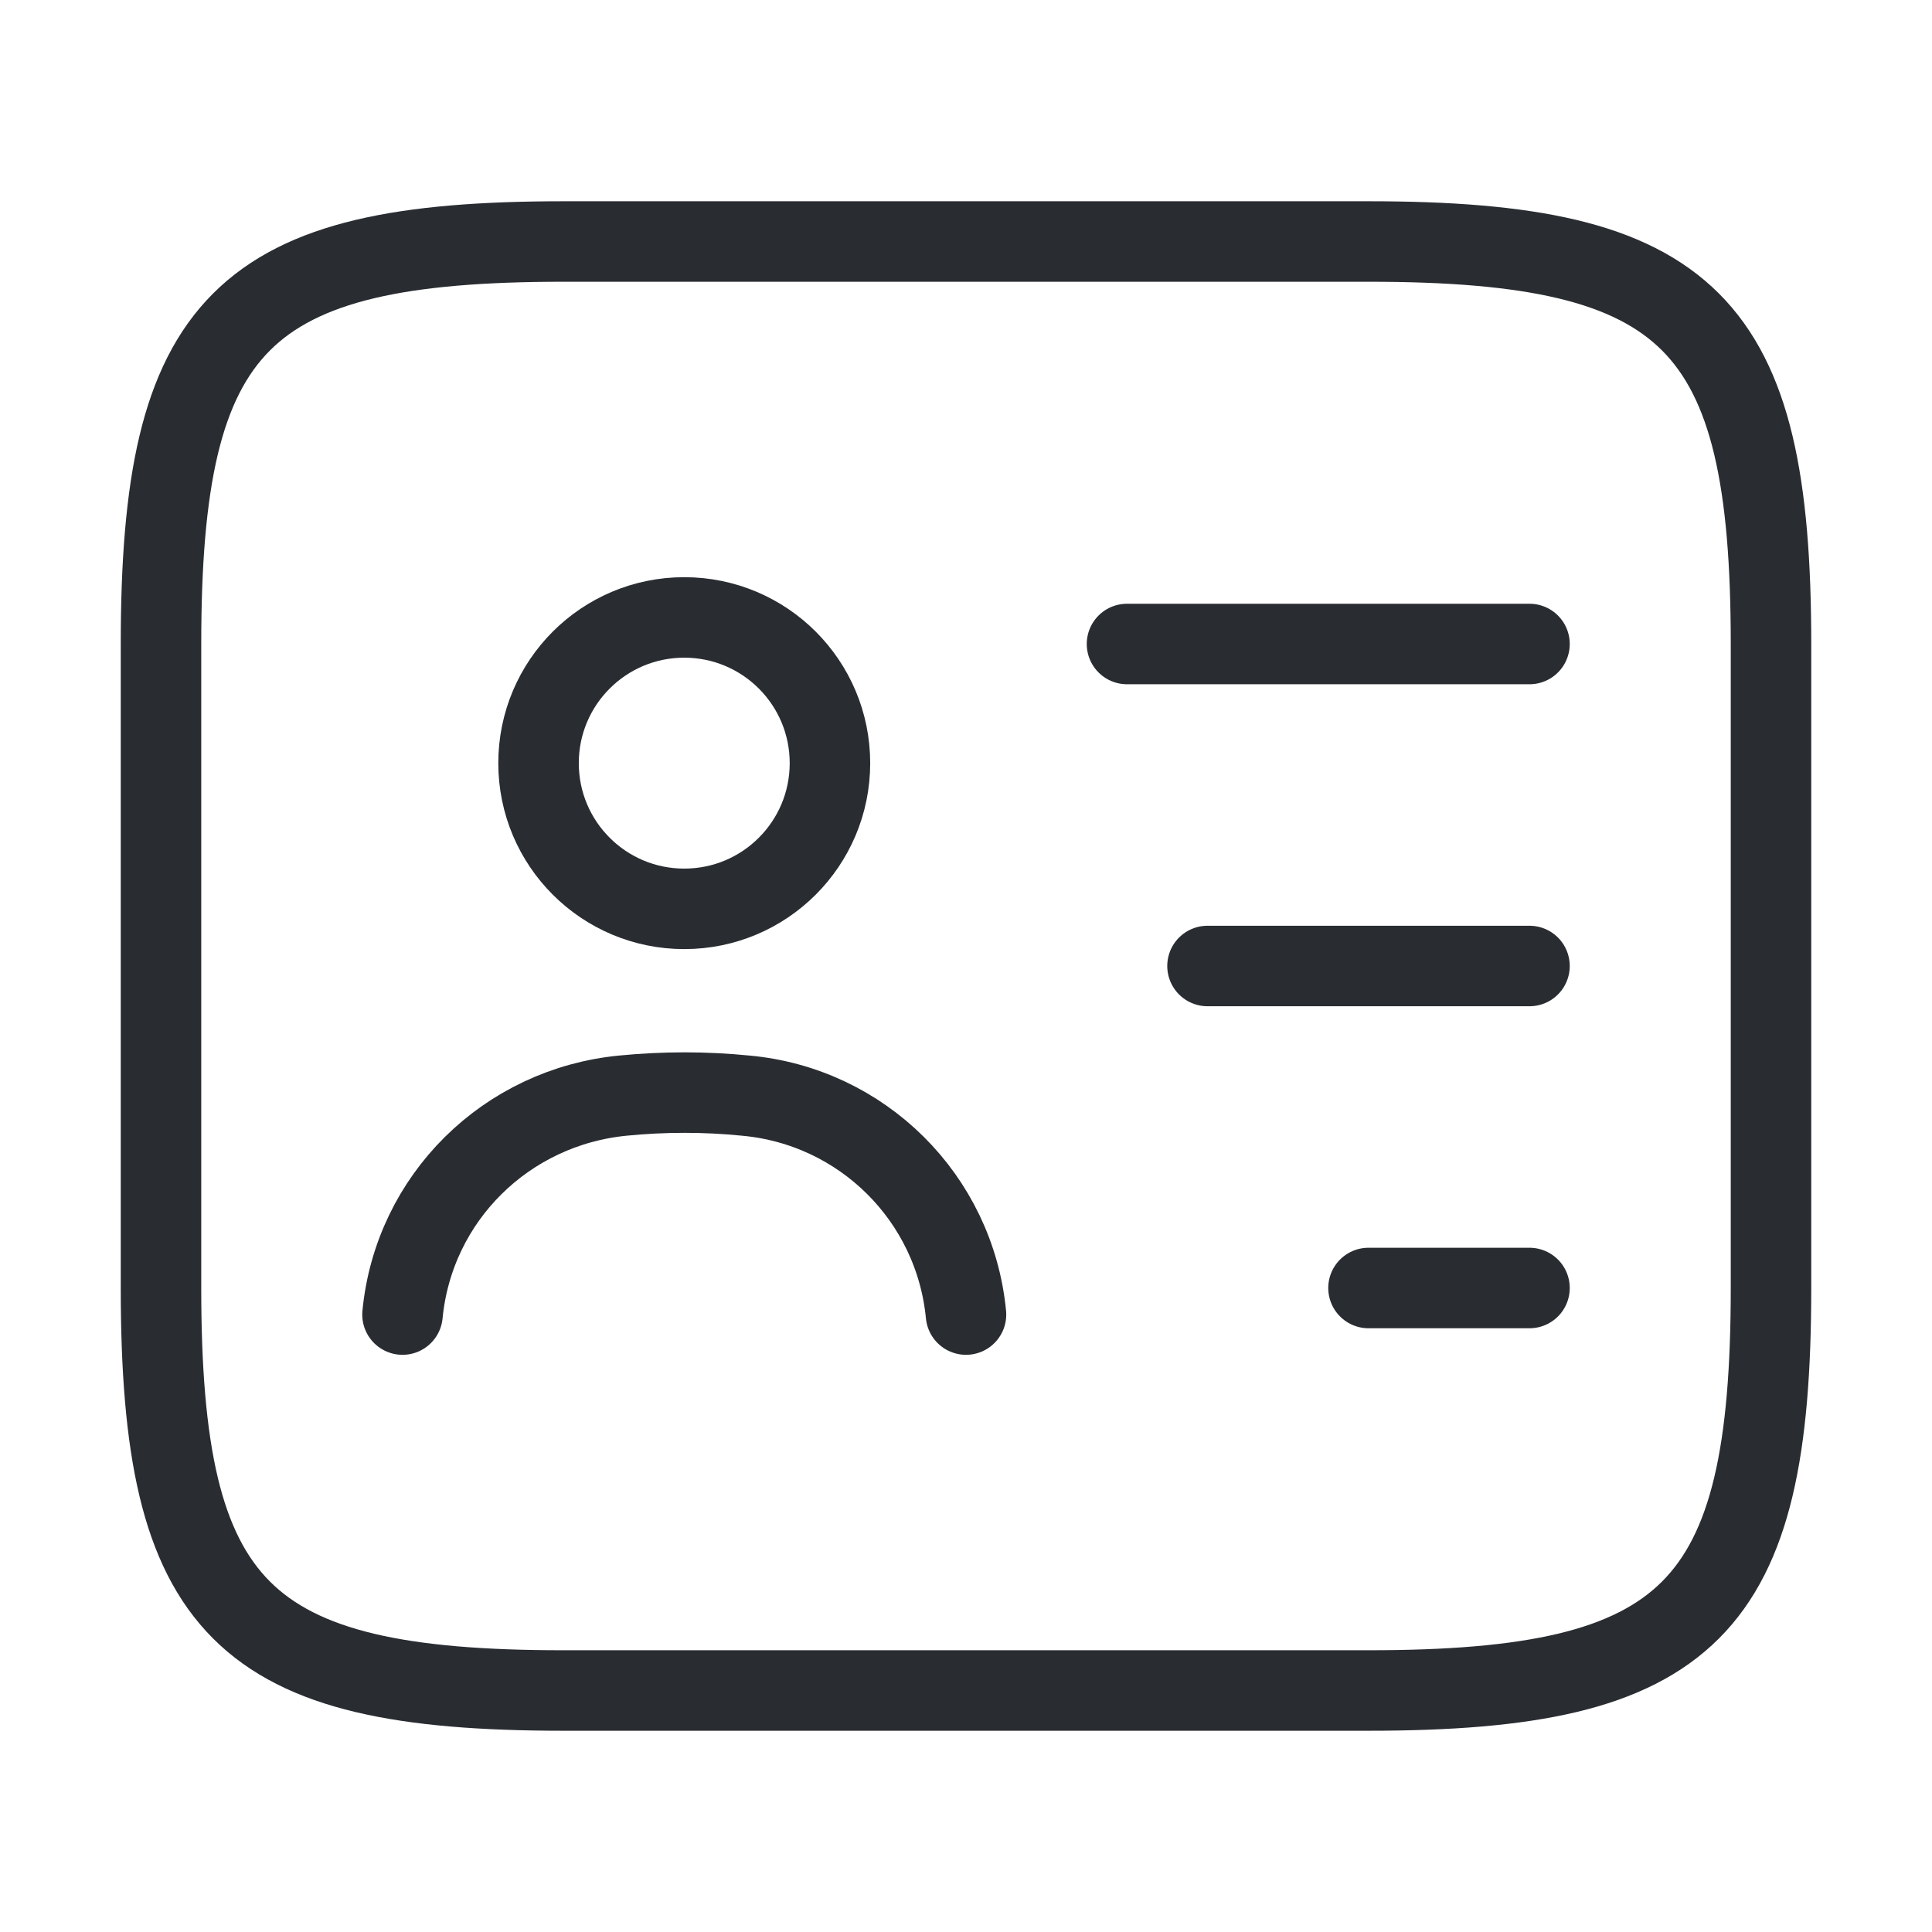
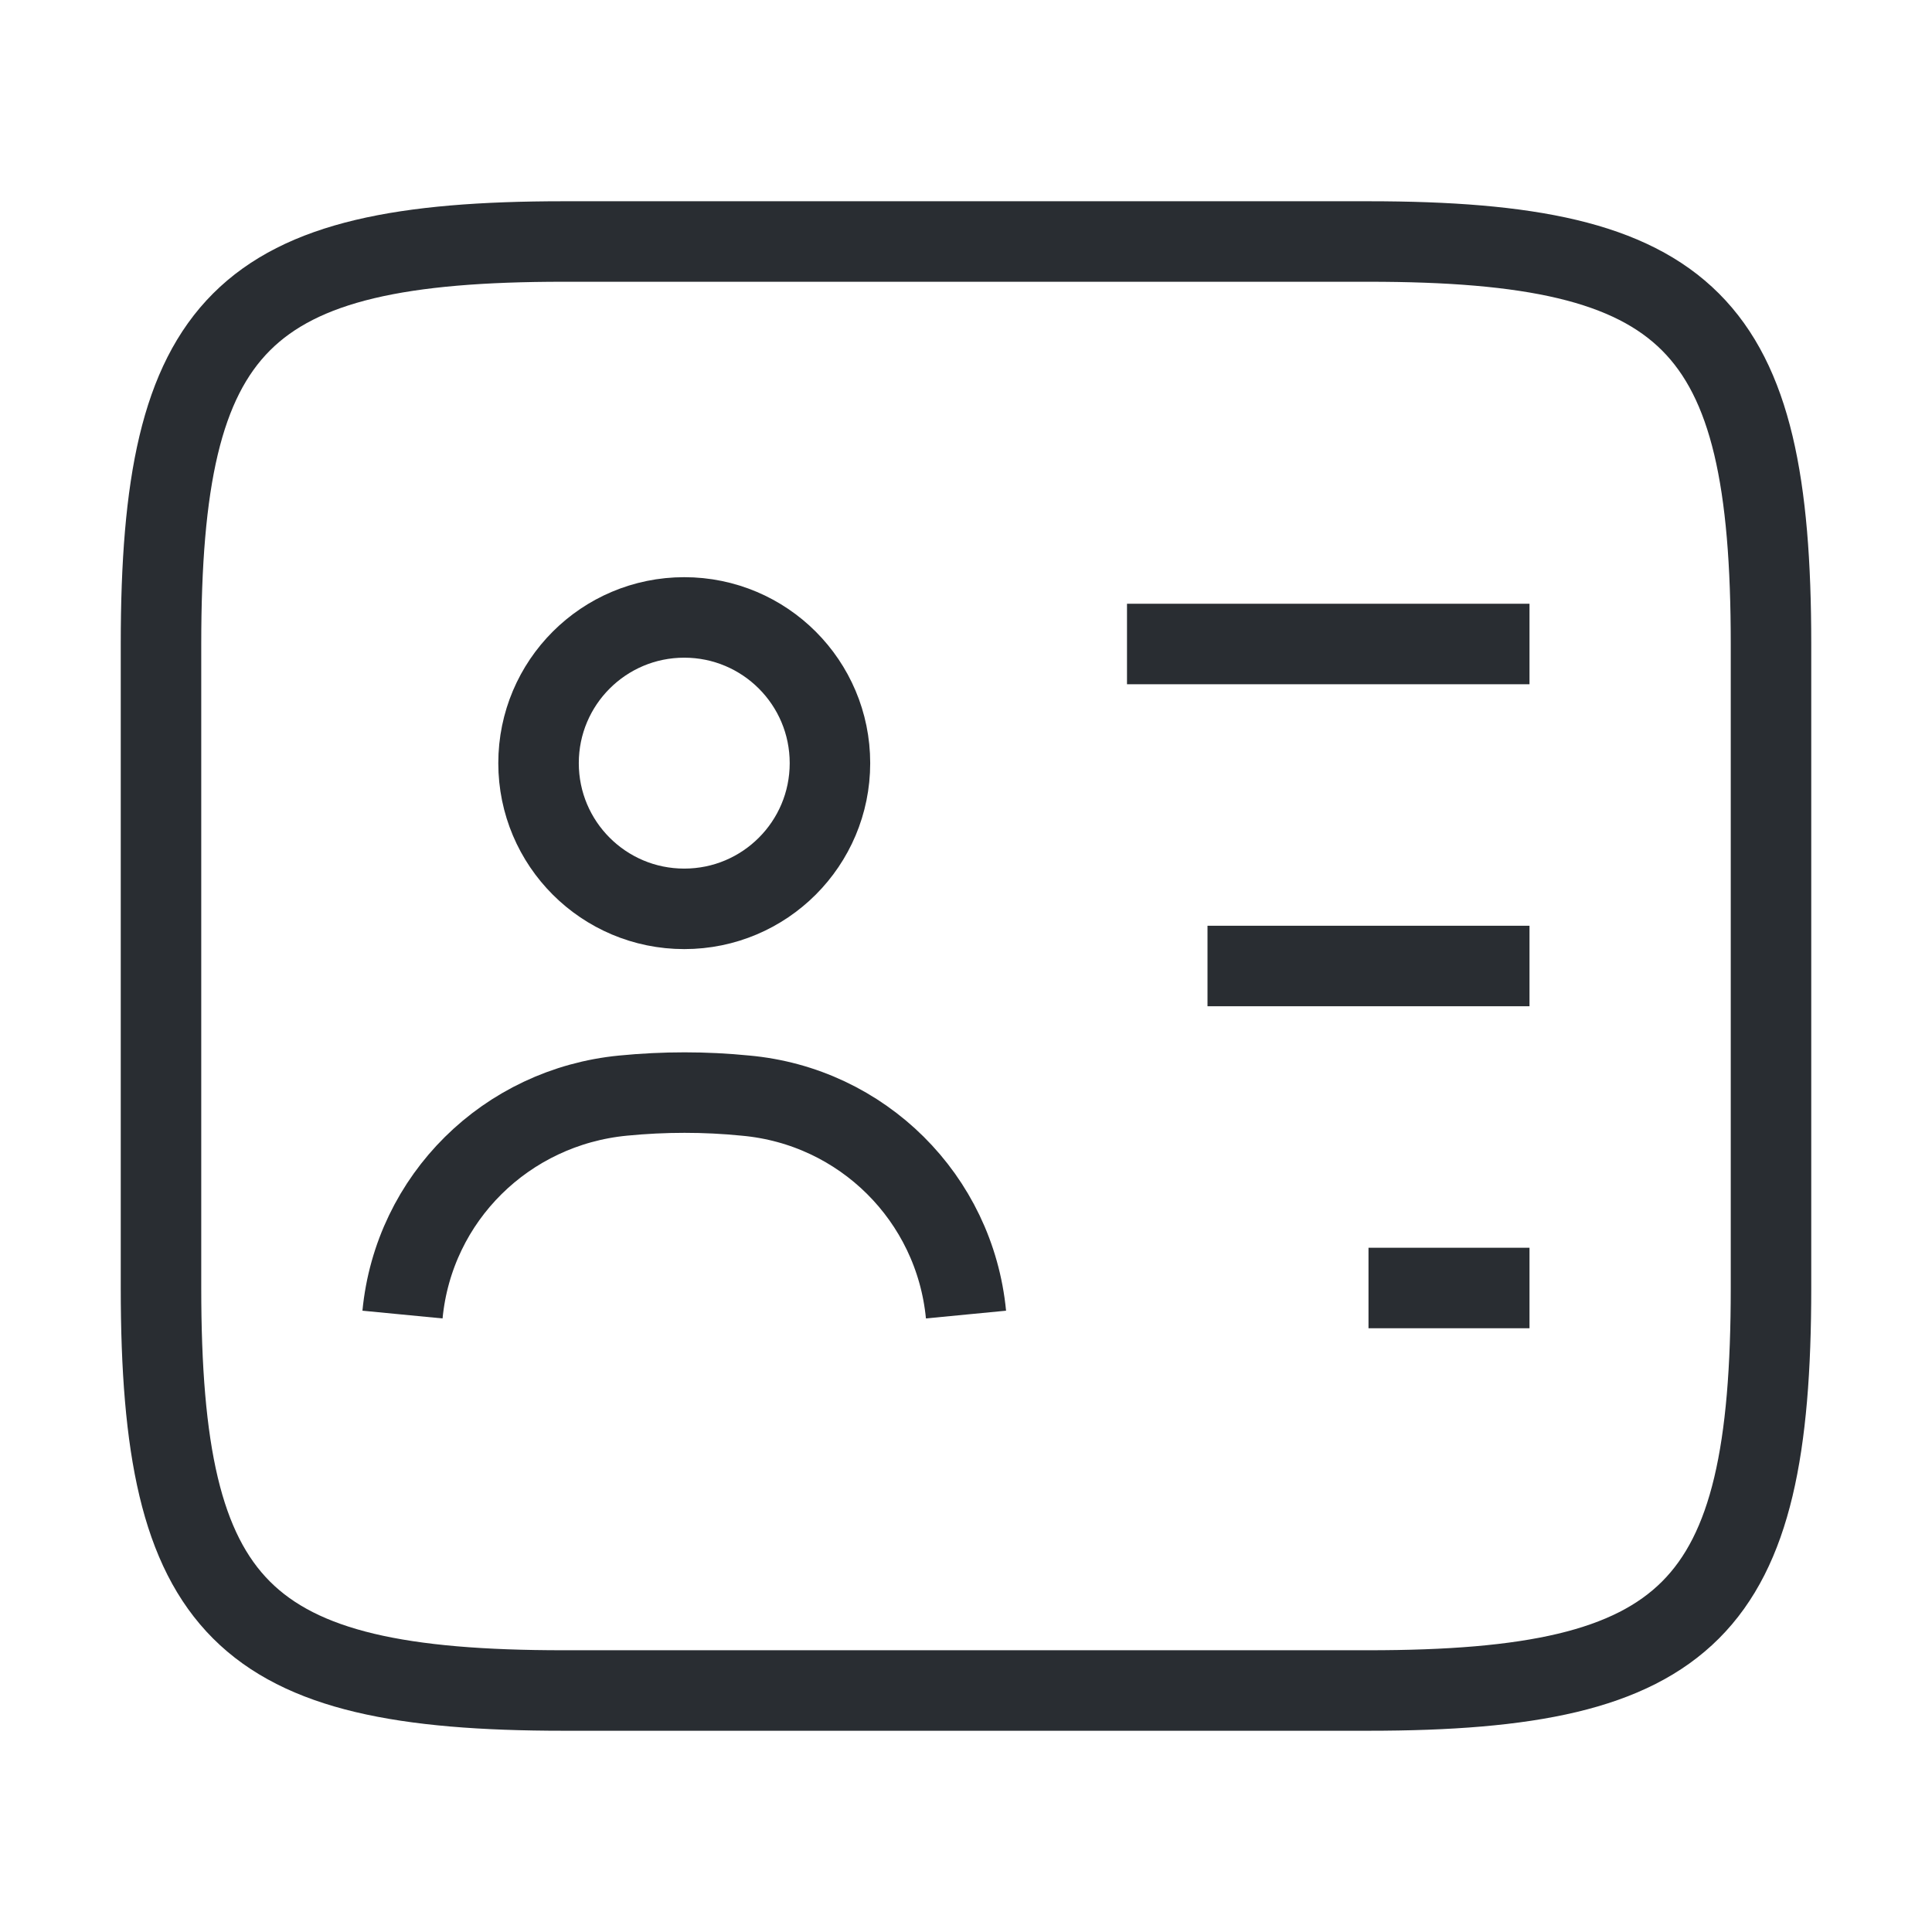
<svg xmlns="http://www.w3.org/2000/svg" width="24" height="24" viewBox="0 0 24 24" fill="none">
-   <path d="M17 21H7C3 21 2 20 2 16V8C2 4 3 3 7 3H17C21 3 22 4 22 8V16C22 20 21 21 17 21Z" stroke="#292D32" strokeWidth="1.5" stroke-linecap="round" stroke-linejoin="round" />
-   <path d="M14 8H19" stroke="#292D32" strokeWidth="1.5" stroke-linecap="round" stroke-linejoin="round" />
-   <path d="M15 12H19" stroke="#292D32" strokeWidth="1.5" stroke-linecap="round" stroke-linejoin="round" />
-   <path d="M17 16H19" stroke="#292D32" strokeWidth="1.5" stroke-linecap="round" stroke-linejoin="round" />
-   <path d="M8.5 11.29C9.5 11.29 10.31 10.48 10.31 9.48C10.31 8.48 9.5 7.67 8.5 7.67C7.5 7.67 6.69 8.48 6.69 9.48C6.69 10.48 7.5 11.29 8.5 11.29Z" stroke="#292D32" strokeWidth="1.5" stroke-linecap="round" stroke-linejoin="round" />
-   <path d="M12 16.33C11.86 14.88 10.71 13.74 9.26 13.61C8.76 13.56 8.25 13.56 7.74 13.61C6.29 13.75 5.14 14.88 5 16.33" stroke="#292D32" strokeWidth="1.5" stroke-linecap="round" stroke-linejoin="round" />
+   <path d="M17 21H7C3 21 2 20 2 16V8C2 4 3 3 7 3H17C21 3 22 4 22 8V16C22 20 21 21 17 21Z" stroke="#292D32" strokeWidth="1.5" strokeLinecap="round" strokeLinejoin="round" />
+   <path d="M14 8H19" stroke="#292D32" strokeWidth="1.5" strokeLinecap="round" strokeLinejoin="round" />
+   <path d="M15 12H19" stroke="#292D32" strokeWidth="1.5" strokeLinecap="round" strokeLinejoin="round" />
+   <path d="M17 16H19" stroke="#292D32" strokeWidth="1.5" strokeLinecap="round" strokeLinejoin="round" />
+   <path d="M8.5 11.29C9.5 11.29 10.31 10.48 10.31 9.48C10.31 8.48 9.5 7.67 8.5 7.67C7.5 7.67 6.69 8.48 6.69 9.48C6.69 10.48 7.5 11.29 8.5 11.29Z" stroke="#292D32" strokeWidth="1.5" strokeLinecap="round" strokeLinejoin="round" />
+   <path d="M12 16.33C11.86 14.88 10.71 13.74 9.26 13.61C8.76 13.56 8.25 13.56 7.74 13.61C6.29 13.75 5.14 14.88 5 16.33" stroke="#292D32" strokeWidth="1.5" strokeLinecap="round" strokeLinejoin="round" />
</svg>
